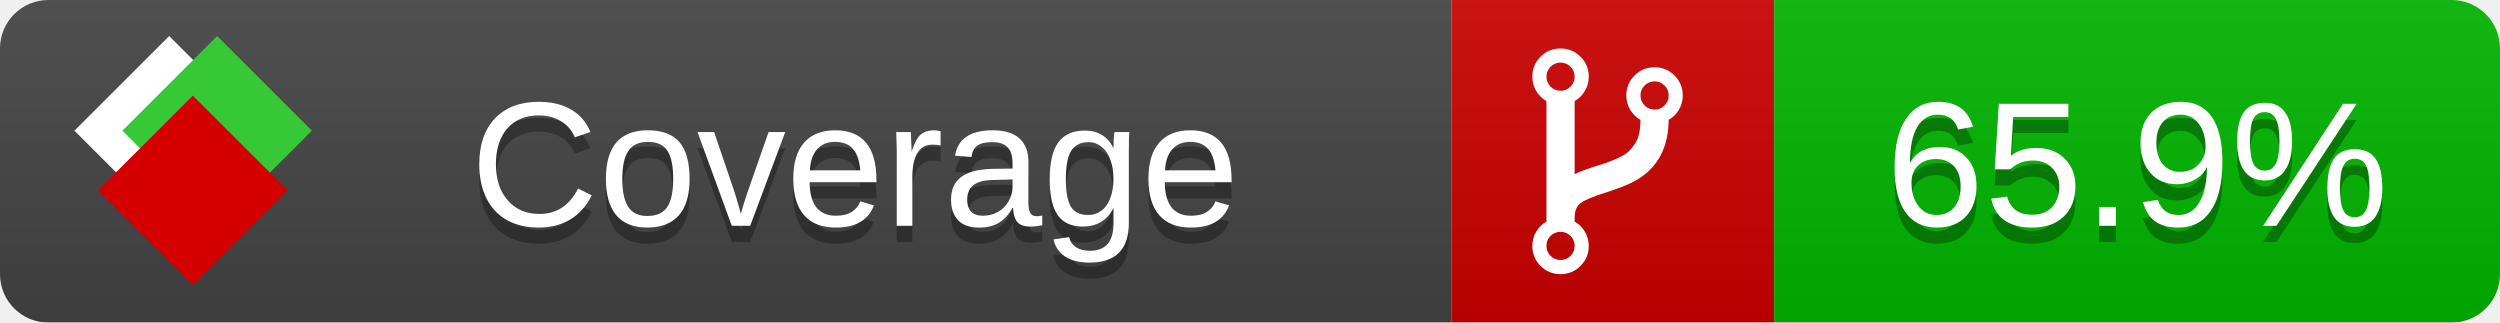
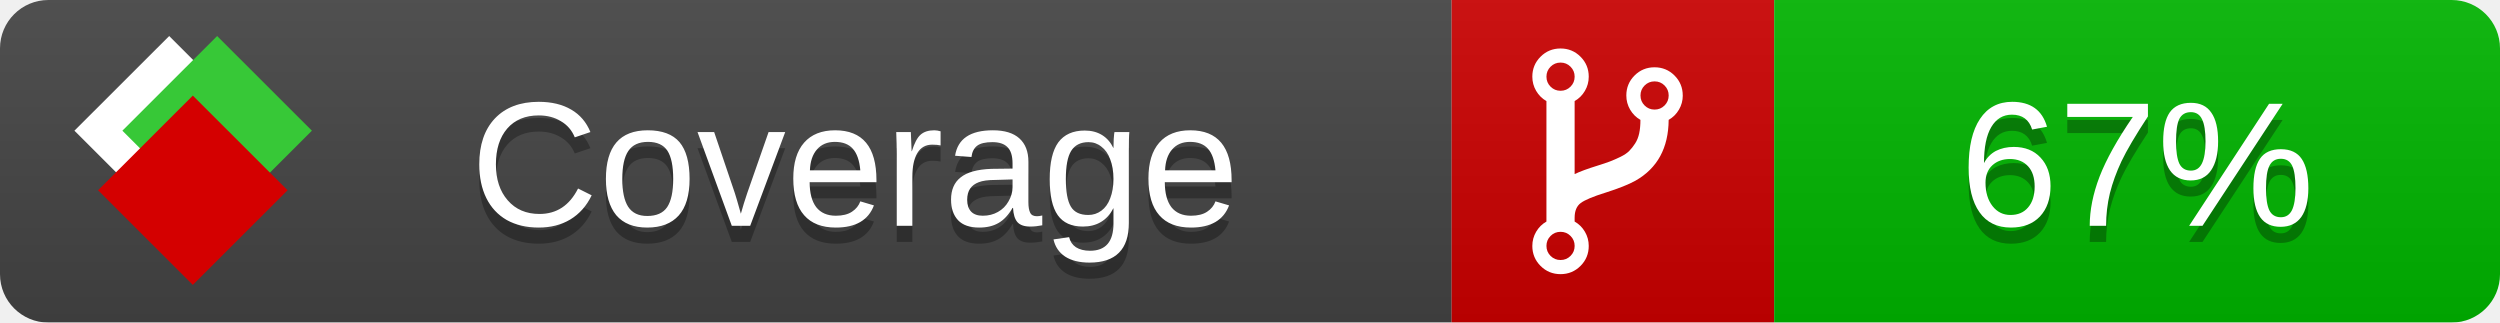
<svg xmlns="http://www.w3.org/2000/svg" xmlns:xlink="http://www.w3.org/1999/xlink" width="155" height="20">
  <style type="text/css">
          
            @keyframes fade1 {
                0% { visibility: visible; opacity: 1; }
               27% { visibility: visible; opacity: 1; }
               33% { visibility: hidden; opacity: 0; }
               60% { visibility: hidden; opacity: 0; }
               66% { visibility: hidden; opacity: 0; }
               93% { visibility: hidden; opacity: 0; }
              100% { visibility: visible; opacity: 1; }
            }
            @keyframes fade2 {
                0% { visibility: hidden; opacity: 0; }
               27% { visibility: hidden; opacity: 0; }
               33% { visibility: visible; opacity: 1; }
               60% { visibility: visible; opacity: 1; }
               66% { visibility: hidden; opacity: 0; }
               93% { visibility: hidden; opacity: 0; }
              100% { visibility: hidden; opacity: 0; }
            }
            @keyframes fade3 {
                0% { visibility: hidden; opacity: 0; }
               27% { visibility: hidden; opacity: 0; }
               33% { visibility: hidden; opacity: 0; }
               60% { visibility: hidden; opacity: 0; }
               66% { visibility: visible; opacity: 1; }
               93% { visibility: visible; opacity: 1; }
              100% { visibility: hidden; opacity: 0; }
            }
            .linecoverage {
                animation-duration: 15s;
                animation-name: fade1;
                animation-iteration-count: infinite;
            }
            .branchcoverage {
                animation-duration: 15s;
                animation-name: fade2;
                animation-iteration-count: infinite;
            }
            .methodcoverage {
                animation-duration: 15s;
                animation-name: fade3;
                animation-iteration-count: infinite;
            }
          
    </style>
  <defs>
    <linearGradient id="gradient" x2="0" y2="100%">
      <stop offset="0" stop-color="#bbb" stop-opacity=".1" />
      <stop offset="1" stop-opacity=".1" />
    </linearGradient>
    <linearGradient id="c">
      <stop offset="0" stop-color="#d40000" />
      <stop offset="1" stop-color="#ff2a2a" />
    </linearGradient>
    <linearGradient id="a">
      <stop offset="0" stop-color="#e0e0de" />
      <stop offset="1" stop-color="#fff" />
    </linearGradient>
    <linearGradient id="b">
      <stop offset="0" stop-color="#37c837" />
      <stop offset="1" stop-color="#217821" />
    </linearGradient>
    <linearGradient xlink:href="#a" id="e" x1="106.44" x2="69.96" y1="-11.96" y2="-46.84" gradientTransform="matrix(-.8426 -.00045 -.00045 -.8426 -94.27 -75.82)" gradientUnits="userSpaceOnUse" />
    <linearGradient xlink:href="#b" id="f" x1="56.19" x2="77.97" y1="-23.45" y2="10.62" gradientTransform="matrix(.8426 .00045 .00045 .8426 94.27 75.82)" gradientUnits="userSpaceOnUse" />
    <linearGradient xlink:href="#c" id="g" x1="79.98" x2="132.9" y1="10.79" y2="10.79" gradientTransform="matrix(.8426 .00045 .00045 .8426 94.27 75.82)" gradientUnits="userSpaceOnUse" />
    <mask id="mask">
      <rect width="155" height="20" rx="3" fill="#fff" />
    </mask>
    <g id="icon" transform="matrix(.04486 0 0 .04481 -.48 -.63)">
      <rect width="52.92" height="52.92" x="-109.72" y="-27.13" fill="url(#e)" transform="rotate(-135)" />
      <rect width="52.92" height="52.92" x="70.19" y="-39.18" fill="url(#f)" transform="rotate(45)" />
      <rect width="52.92" height="52.92" x="80.05" y="-15.74" fill="url(#g)" transform="rotate(45)" />
    </g>
  </defs>
  <g mask="url(#mask)">
    <rect x="0" y="0" width="90" height="20" fill="#444" />
    <rect x="90" y="0" width="20" height="20" fill="#c00" />
    <rect x="110" y="0" width="45" height="20" fill="#00B600" />
    <rect x="0" y="0" width="155" height="20" fill="url(#gradient)" />
  </g>
  <g>
    <path class="" fill="#fff" d="m 97.628,15.247 q 0,-0.364 -0.255,-0.619 -0.255,-0.255 -0.619,-0.255 -0.364,0 -0.619,0.255 -0.255,0.255 -0.255,0.619 0,0.364 0.255,0.619 0.255,0.255 0.619,0.255 0.364,0 0.619,-0.255 0.255,-0.255 0.255,-0.619 z m 0,-10.493 q 0,-0.364 -0.255,-0.619 -0.255,-0.255 -0.619,-0.255 -0.364,0 -0.619,0.255 -0.255,0.255 -0.255,0.619 0,0.364 0.255,0.619 0.255,0.255 0.619,0.255 0.364,0 0.619,-0.255 0.255,-0.255 0.255,-0.619 z m 5.83,1.166 q 0,-0.364 -0.255,-0.619 -0.255,-0.255 -0.619,-0.255 -0.364,0 -0.619,0.255 -0.255,0.255 -0.255,0.619 0,0.364 0.255,0.619 0.255,0.255 0.619,0.255 0.364,0 0.619,-0.255 0.255,-0.255 0.255,-0.619 z m 0.874,0 q 0,0.474 -0.237,0.879 -0.237,0.405 -0.638,0.633 -0.018,2.614 -2.059,3.771 -0.619,0.346 -1.849,0.738 -1.166,0.364 -1.544,0.647 -0.378,0.282 -0.378,0.911 l 0,0.237 q 0.401,0.228 0.638,0.633 0.237,0.405 0.237,0.879 0,0.729 -0.51,1.239 -0.51,0.51 -1.239,0.51 -0.729,0 -1.239,-0.51 -0.51,-0.51 -0.51,-1.239 0,-0.474 0.237,-0.879 0.237,-0.405 0.638,-0.633 l 0,-7.469 q -0.401,-0.228 -0.638,-0.633 -0.237,-0.405 -0.237,-0.879 0,-0.729 0.51,-1.239 0.51,-0.51 1.239,-0.51 0.729,0 1.239,0.51 0.51,0.51 0.51,1.239 0,0.474 -0.237,0.879 -0.237,0.405 -0.638,0.633 l 0,4.527 q 0.492,-0.237 1.403,-0.519 0.501,-0.155 0.797,-0.269 0.296,-0.114 0.642,-0.282 0.346,-0.169 0.537,-0.36 0.191,-0.191 0.369,-0.465 0.178,-0.273 0.255,-0.633 0.077,-0.36 0.077,-0.833 -0.401,-0.228 -0.638,-0.633 -0.237,-0.405 -0.237,-0.879 0,-0.729 0.51,-1.239 0.51,-0.51 1.239,-0.51 0.729,0 1.239,0.51 0.51,0.51 0.51,1.239 z" />
  </g>
  <g fill="#fff" text-anchor="middle" font-family="Verdana,Arial,Geneva,sans-serif" font-size="11">
    <a xlink:href="https://github.com/danielpalme/ReportGenerator" target="_top">
      <use xlink:href="#icon" transform="translate(3,1) scale(3.5)" />
    </a>
    <text x="53" y="15" fill="#010101" fill-opacity=".3">Coverage</text>
    <text x="53" y="14" fill="#fff">Coverage</text>
-     <text class="" x="132.5" y="15" fill="#010101" fill-opacity=".3">65.9%</text>
-     <text class="" x="132.5" y="14">65.9%</text>
+     <text class="" x="132.5" y="15" fill="#010101" fill-opacity=".3">67%</text>
+     <text class="" x="132.5" y="14">67%</text>
  </g>
  <g>
    <rect class="" x="90" y="0" width="65" height="20" fill-opacity="0" />
  </g>
</svg>
